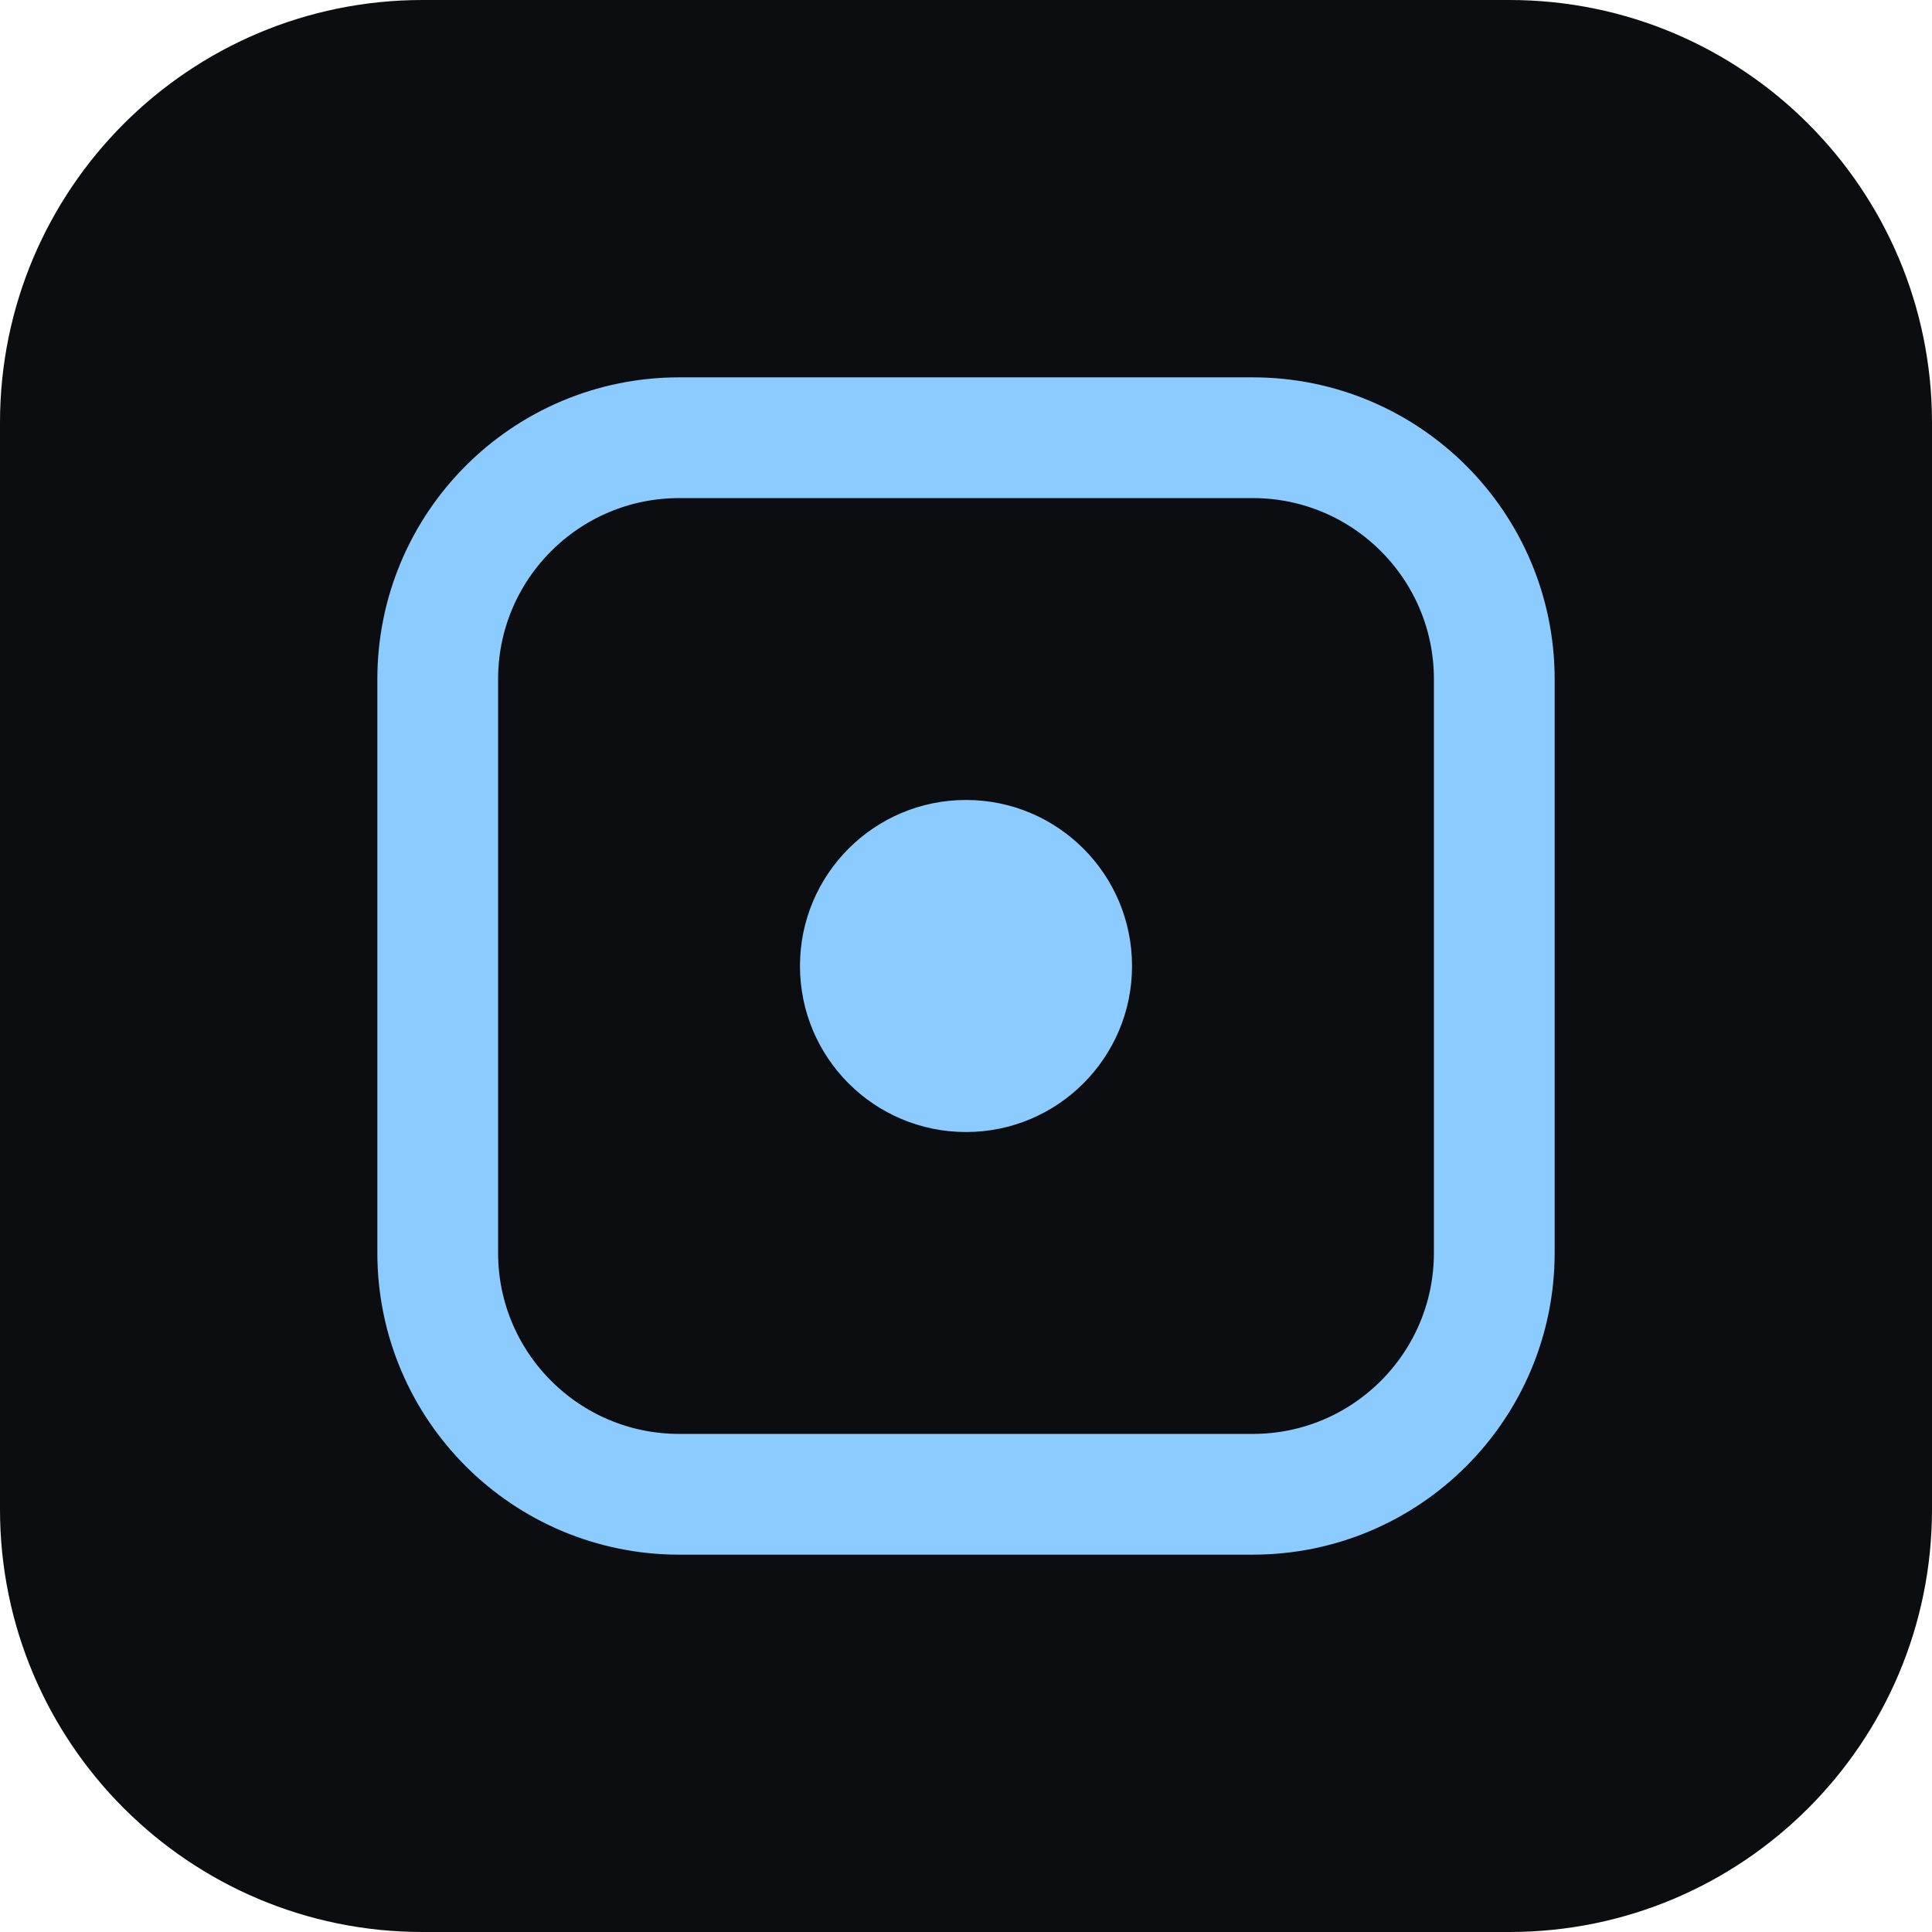
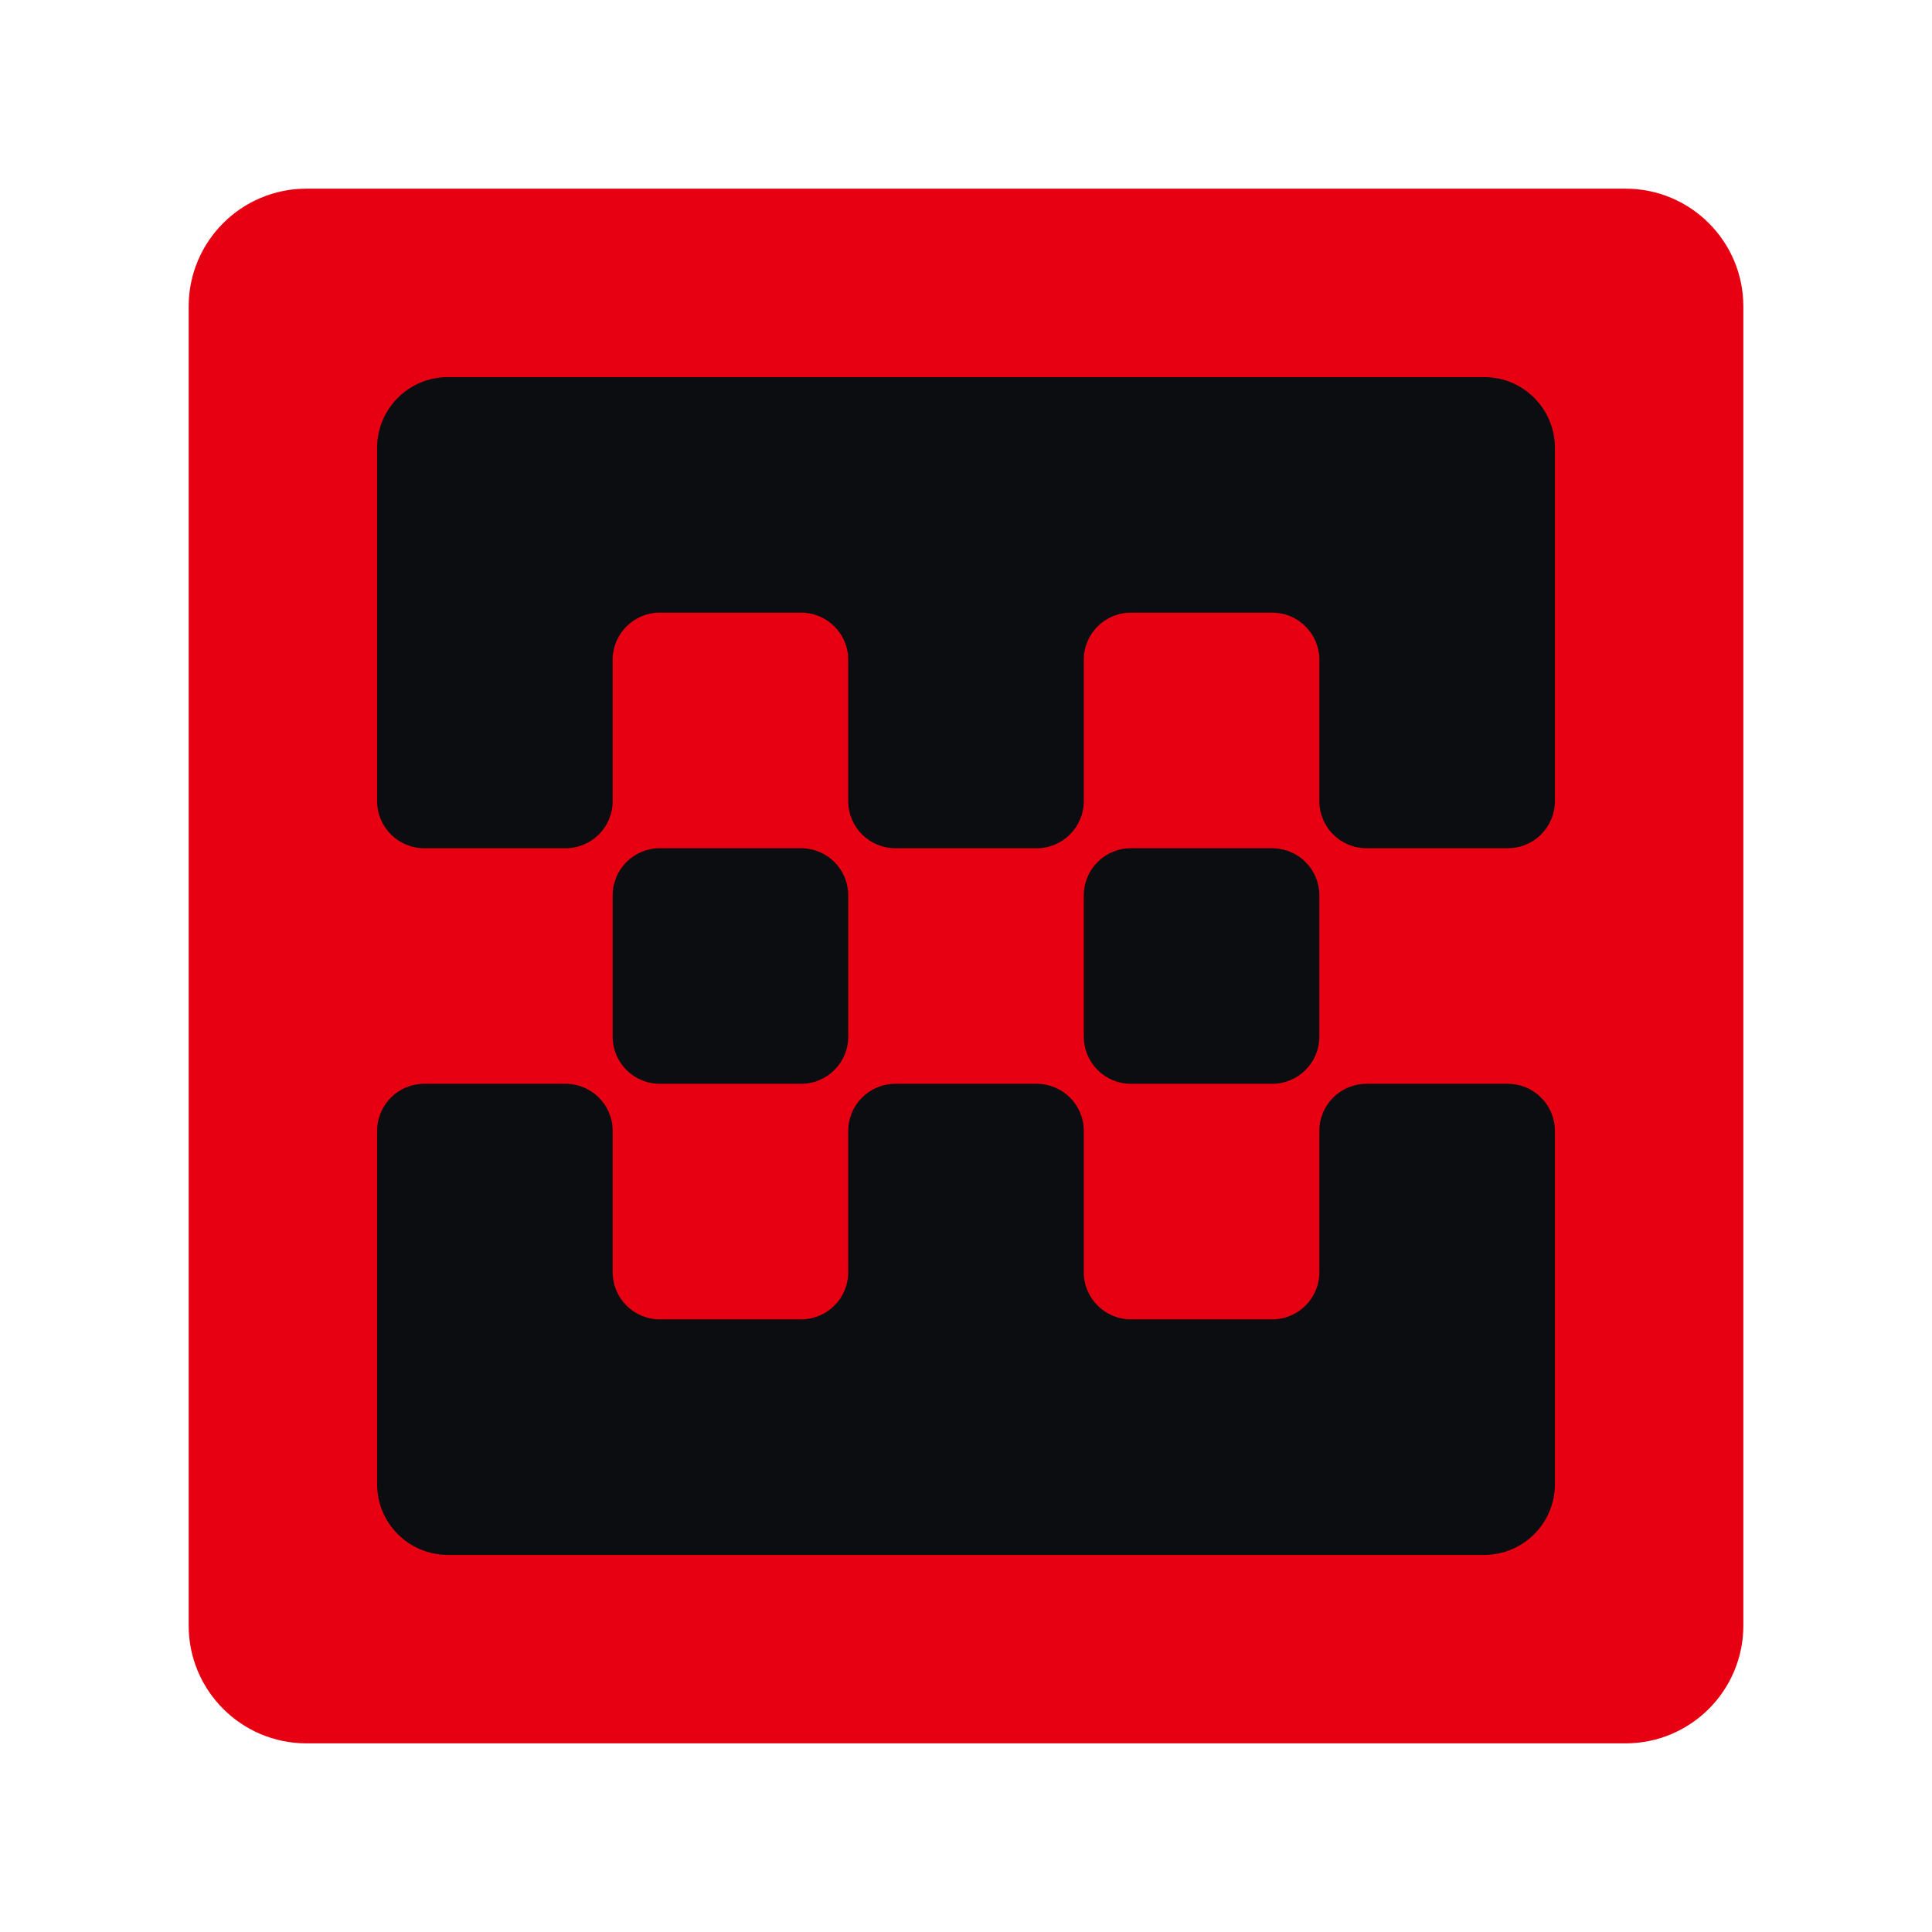
- <svg xmlns="http://www.w3.org/2000/svg" viewBox="0 0 256 256">
-   <rect width="256" height="256" rx="56" fill="#0C0D10" />
-   <rect x="58" y="58" width="140" height="140" rx="32" fill="none" stroke="#8CCBFF" stroke-width="16" />
-   <circle cx="128" cy="128" r="22" fill="#8CCBFF" />
+ <svg xmlns="http://www.w3.org/2000/svg" viewBox="0 0 1024 1024">
+   <g transform="translate(100 100) scale(2.497)">
+     <rect x="20" y="20" width="290" height="290" rx="20" fill="#0C0D10" />
+     <path d="M305 0C318.807 1.20706e-06 330 11.193 330 25V305C330 318.807 318.807 330 305 330H25C11.193 330 1.47881e-05 318.807 0 305V25C1.20706e-06 11.193 11.193 1.47881e-05 25 0H305ZM50 190C44.477 190 40 194.477 40 200V275C40 283.284 46.716 290 55 290H275C283.284 290 290 283.284 290 275V200C290 194.477 285.523 190 280 190H250C244.477 190 240 194.477 240 200V230C240 235.523 235.523 240 230 240H200C194.477 240 190 235.523 190 230V200C190 194.477 185.523 190 180 190H150C144.477 190 140 194.477 140 200V230C140 235.523 135.523 240 130 240H100C94.477 240 90 235.523 90 230V200C90 194.477 85.523 190 80 190H50ZM100 140C94.477 140 90 144.477 90 150V180C90 185.523 94.477 190 100 190H130C135.523 190 140 185.523 140 180V150C140 144.65 135.798 140.281 130.515 140.013L130 140H100ZM200 140C194.477 140 190 144.477 190 150V180C190 185.523 194.477 190 200 190H230C235.523 190 240 185.523 240 180V150C240 144.65 235.798 140.281 230.515 140.013L230 140H200ZM55 40C46.716 40 40 46.716 40 55V130C40 135.523 44.477 140 50 140H80C85.523 140 90 135.523 90 130V100C90 94.477 94.477 90 100 90H130C135.523 90 140 94.477 140 100V130C140 135.523 144.477 140 150 140H180C185.523 140 190 135.523 190 130V100C190 94.477 194.477 90 200 90H230C235.523 90 240 94.477 240 100V130C240 135.523 244.477 140 250 140H280C285.523 140 290 135.523 290 130V55C290 46.716 283.284 40 275 40H55Z" fill="#E60012" />
+   </g>
</svg>
